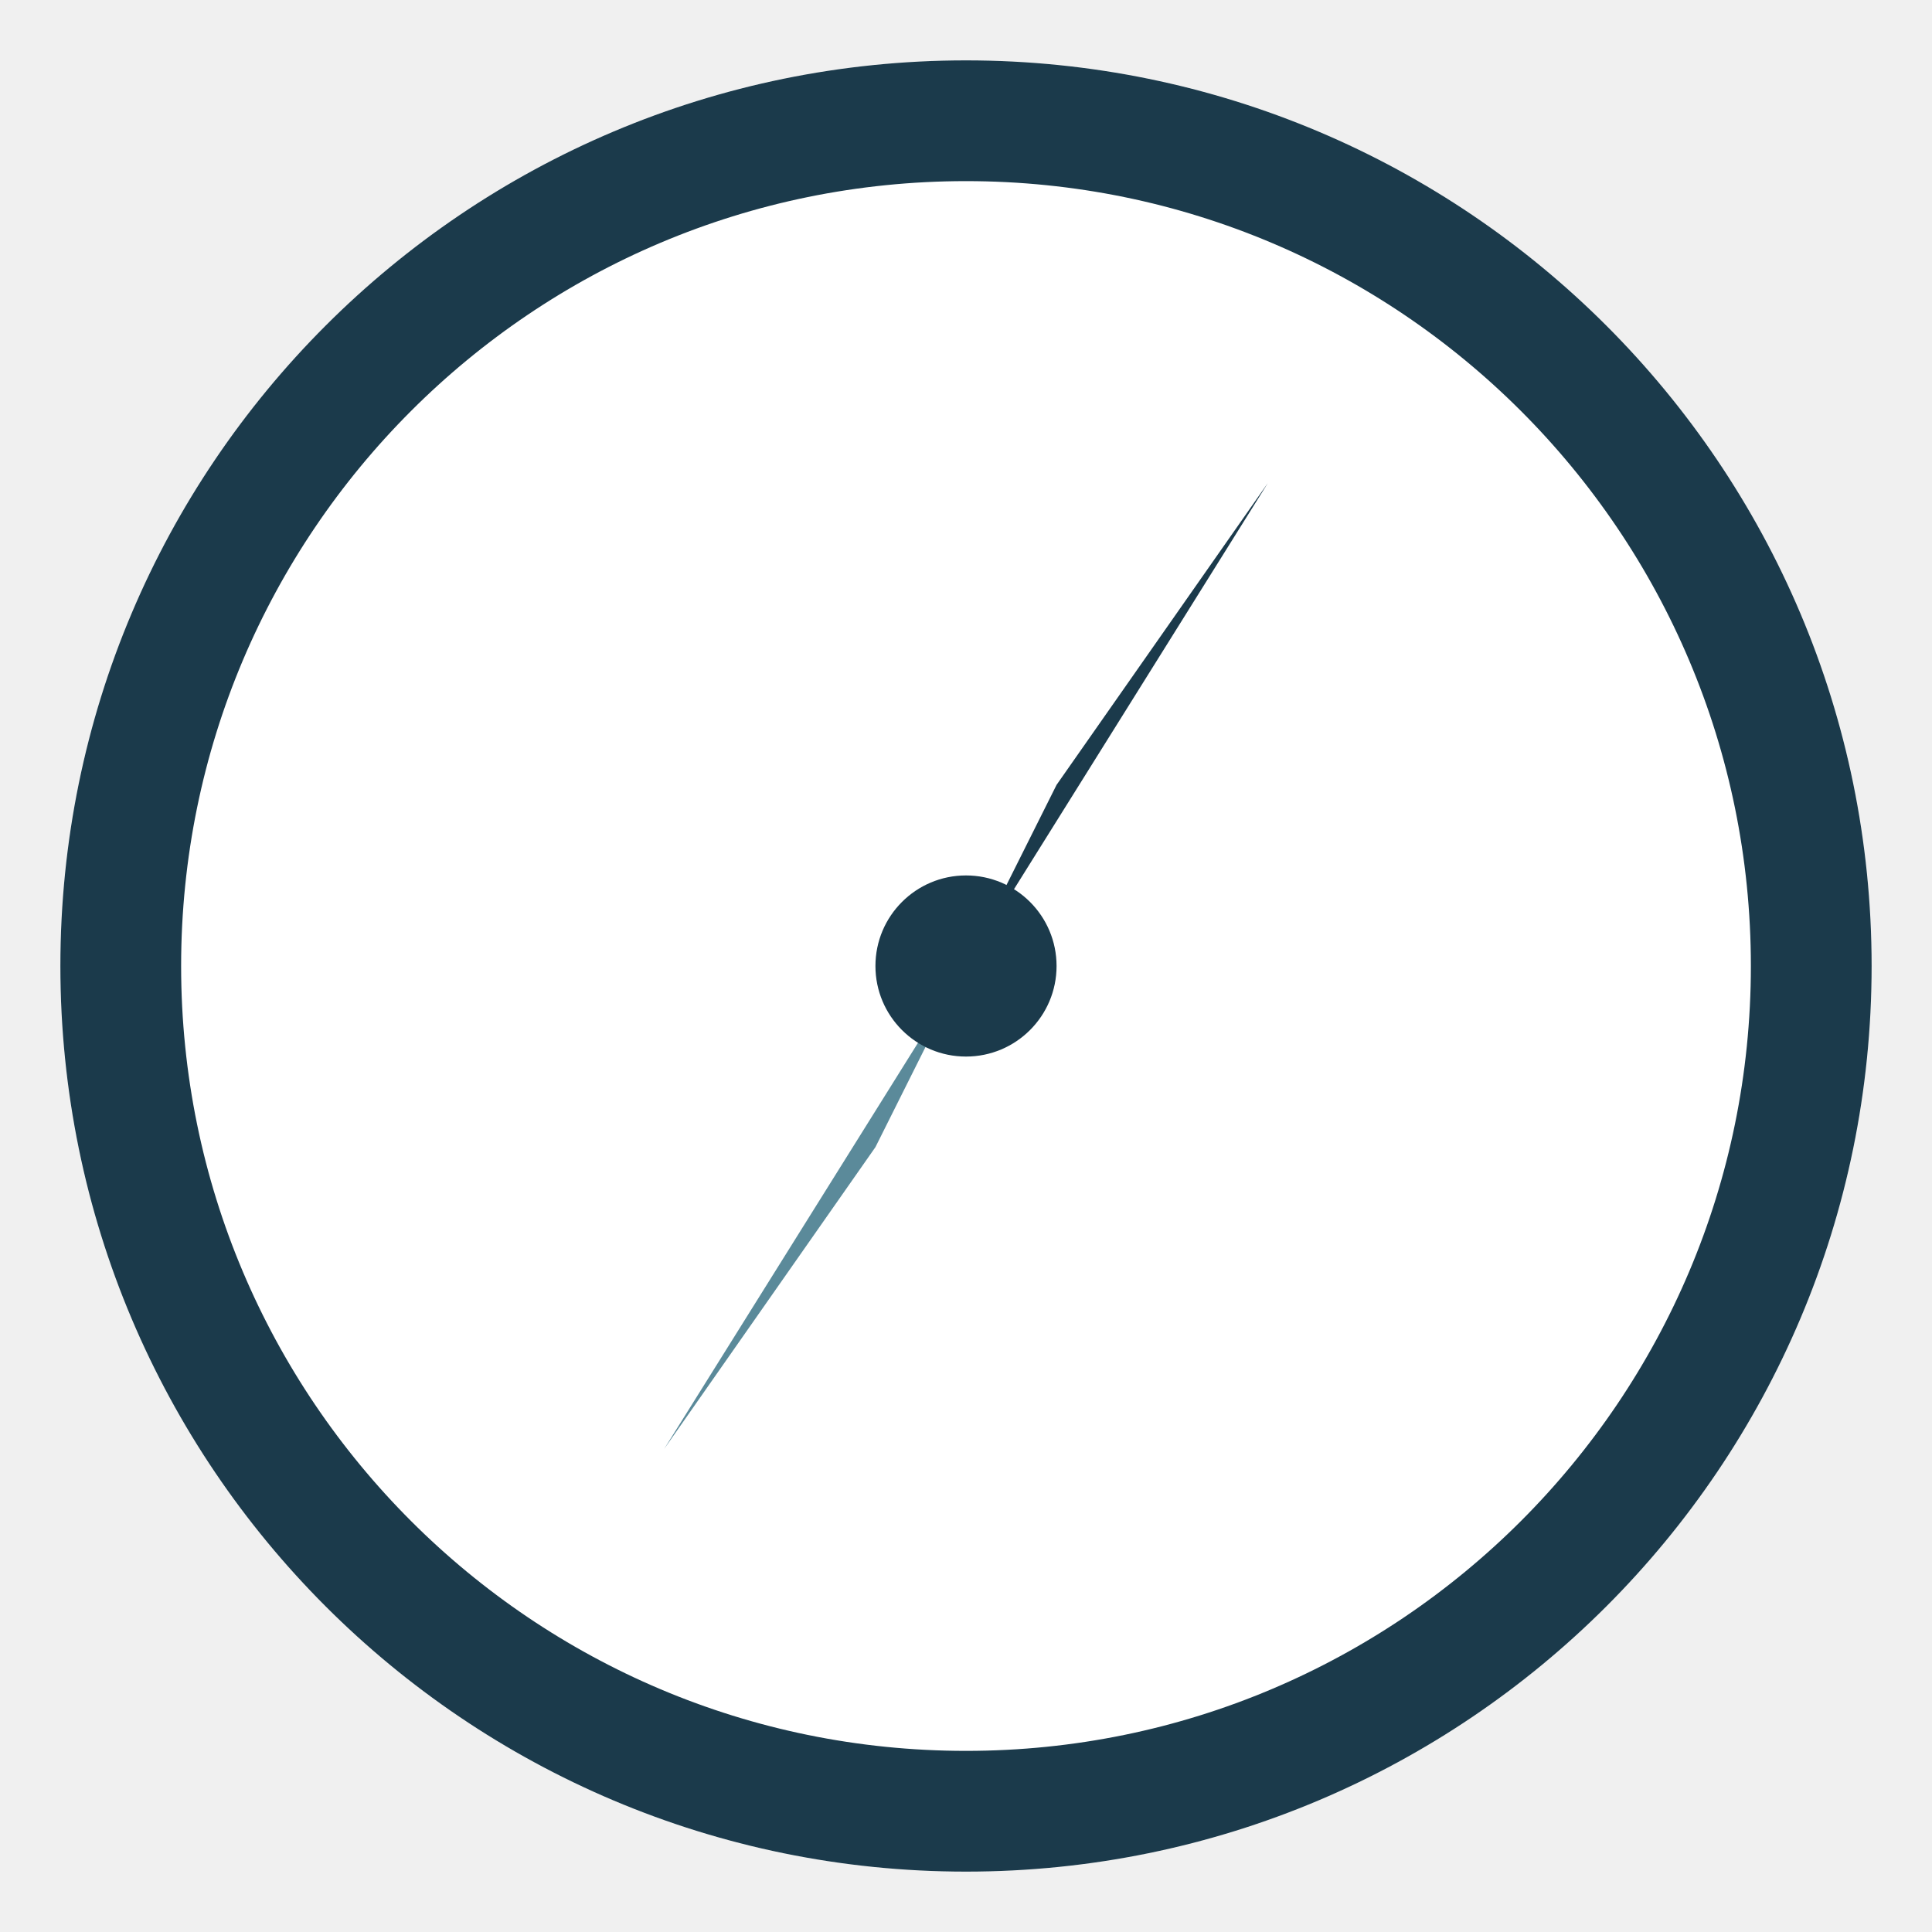
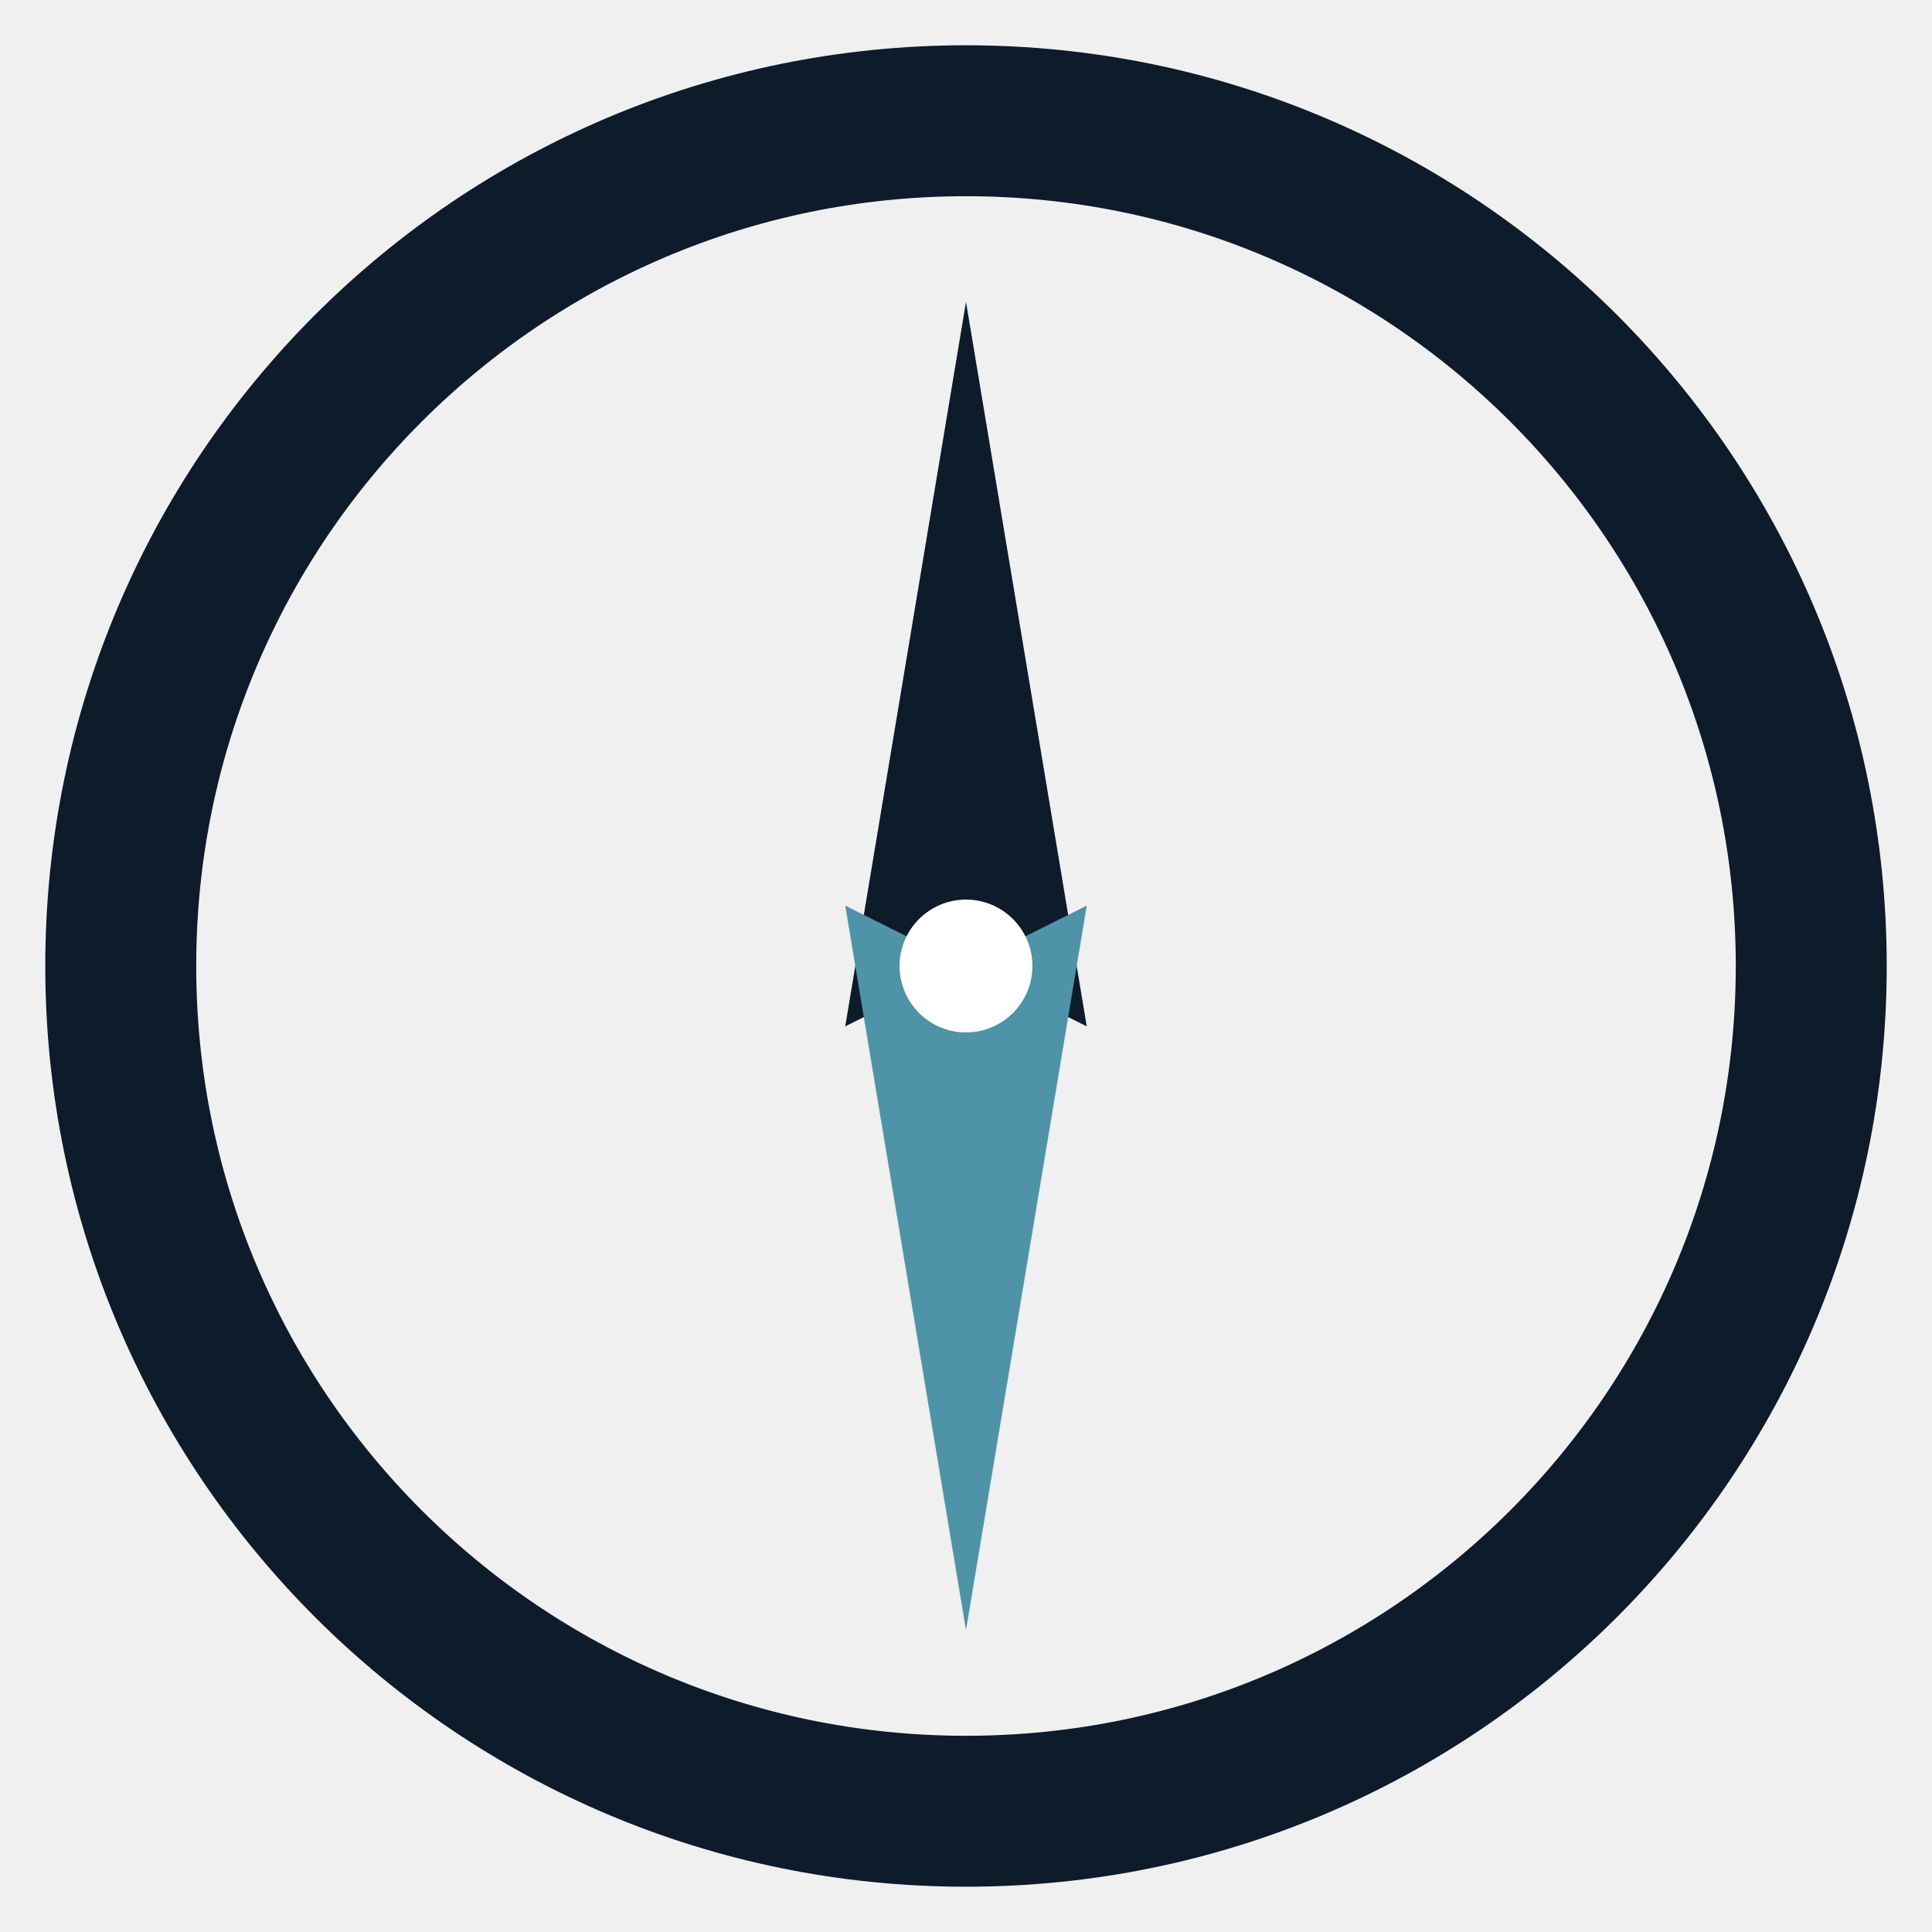
- <svg xmlns="http://www.w3.org/2000/svg" viewBox="0 0 32 32">
-   <circle cx="16" cy="16" r="15" fill="white" />
-   <circle cx="16" cy="16" r="14" fill="none" stroke="#1B3A4B" stroke-width="2" />
-   <path d="M16 16 L21 8 L17.5 13 Z" fill="#1B3A4B" />
-   <path d="M16 16 L11 24 L14.5 19 Z" fill="#5B8A9A" />
-   <circle cx="16" cy="16" r="1.5" fill="#1B3A4B" />
+ <svg xmlns="http://www.w3.org/2000/svg" viewBox="0 0 64 64" aria-label="Aminy compass">
+   <circle cx="32" cy="32" r="28" fill="none" stroke="#0D1B2A" stroke-width="5" />
+   <path d="M32 32 L28 34 L32 10 L36 34 Z" fill="#0D1B2A" />
+   <path d="M32 32 L28 30 L32 54 L36 30 Z" fill="#4E93A8" />
+   <circle cx="32" cy="32" r="2.2" fill="#ffffff" />
</svg>
